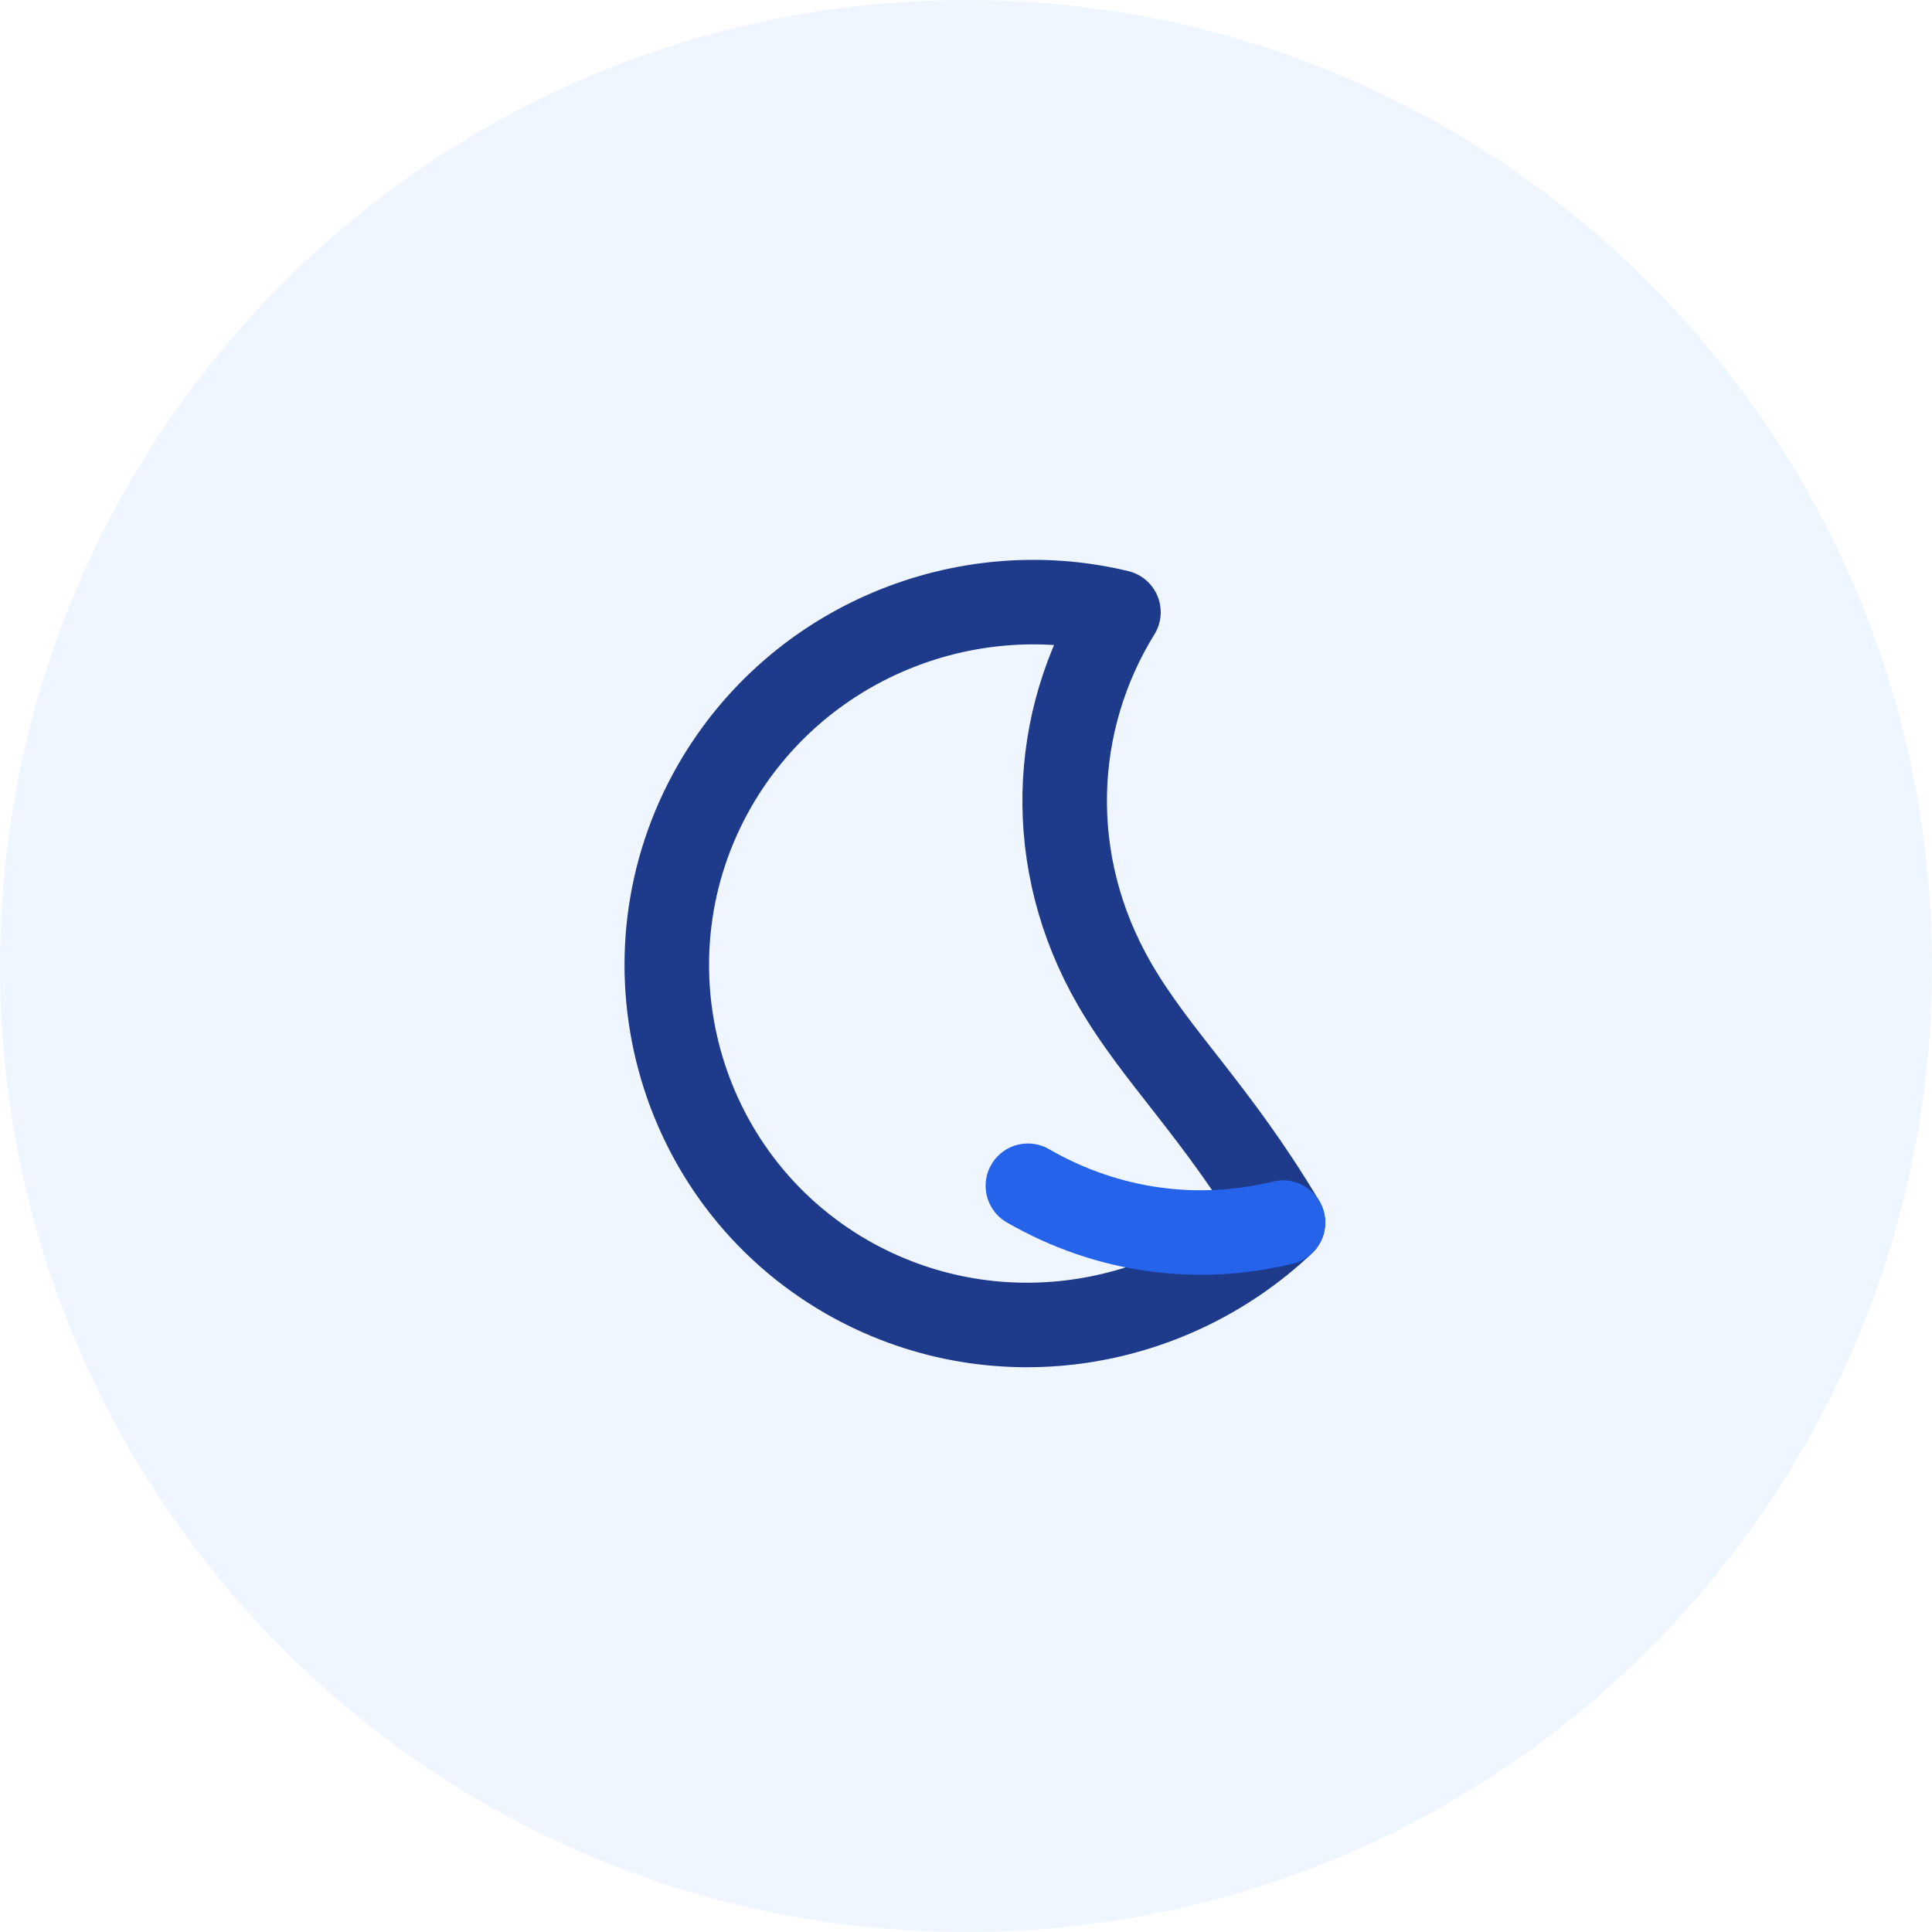
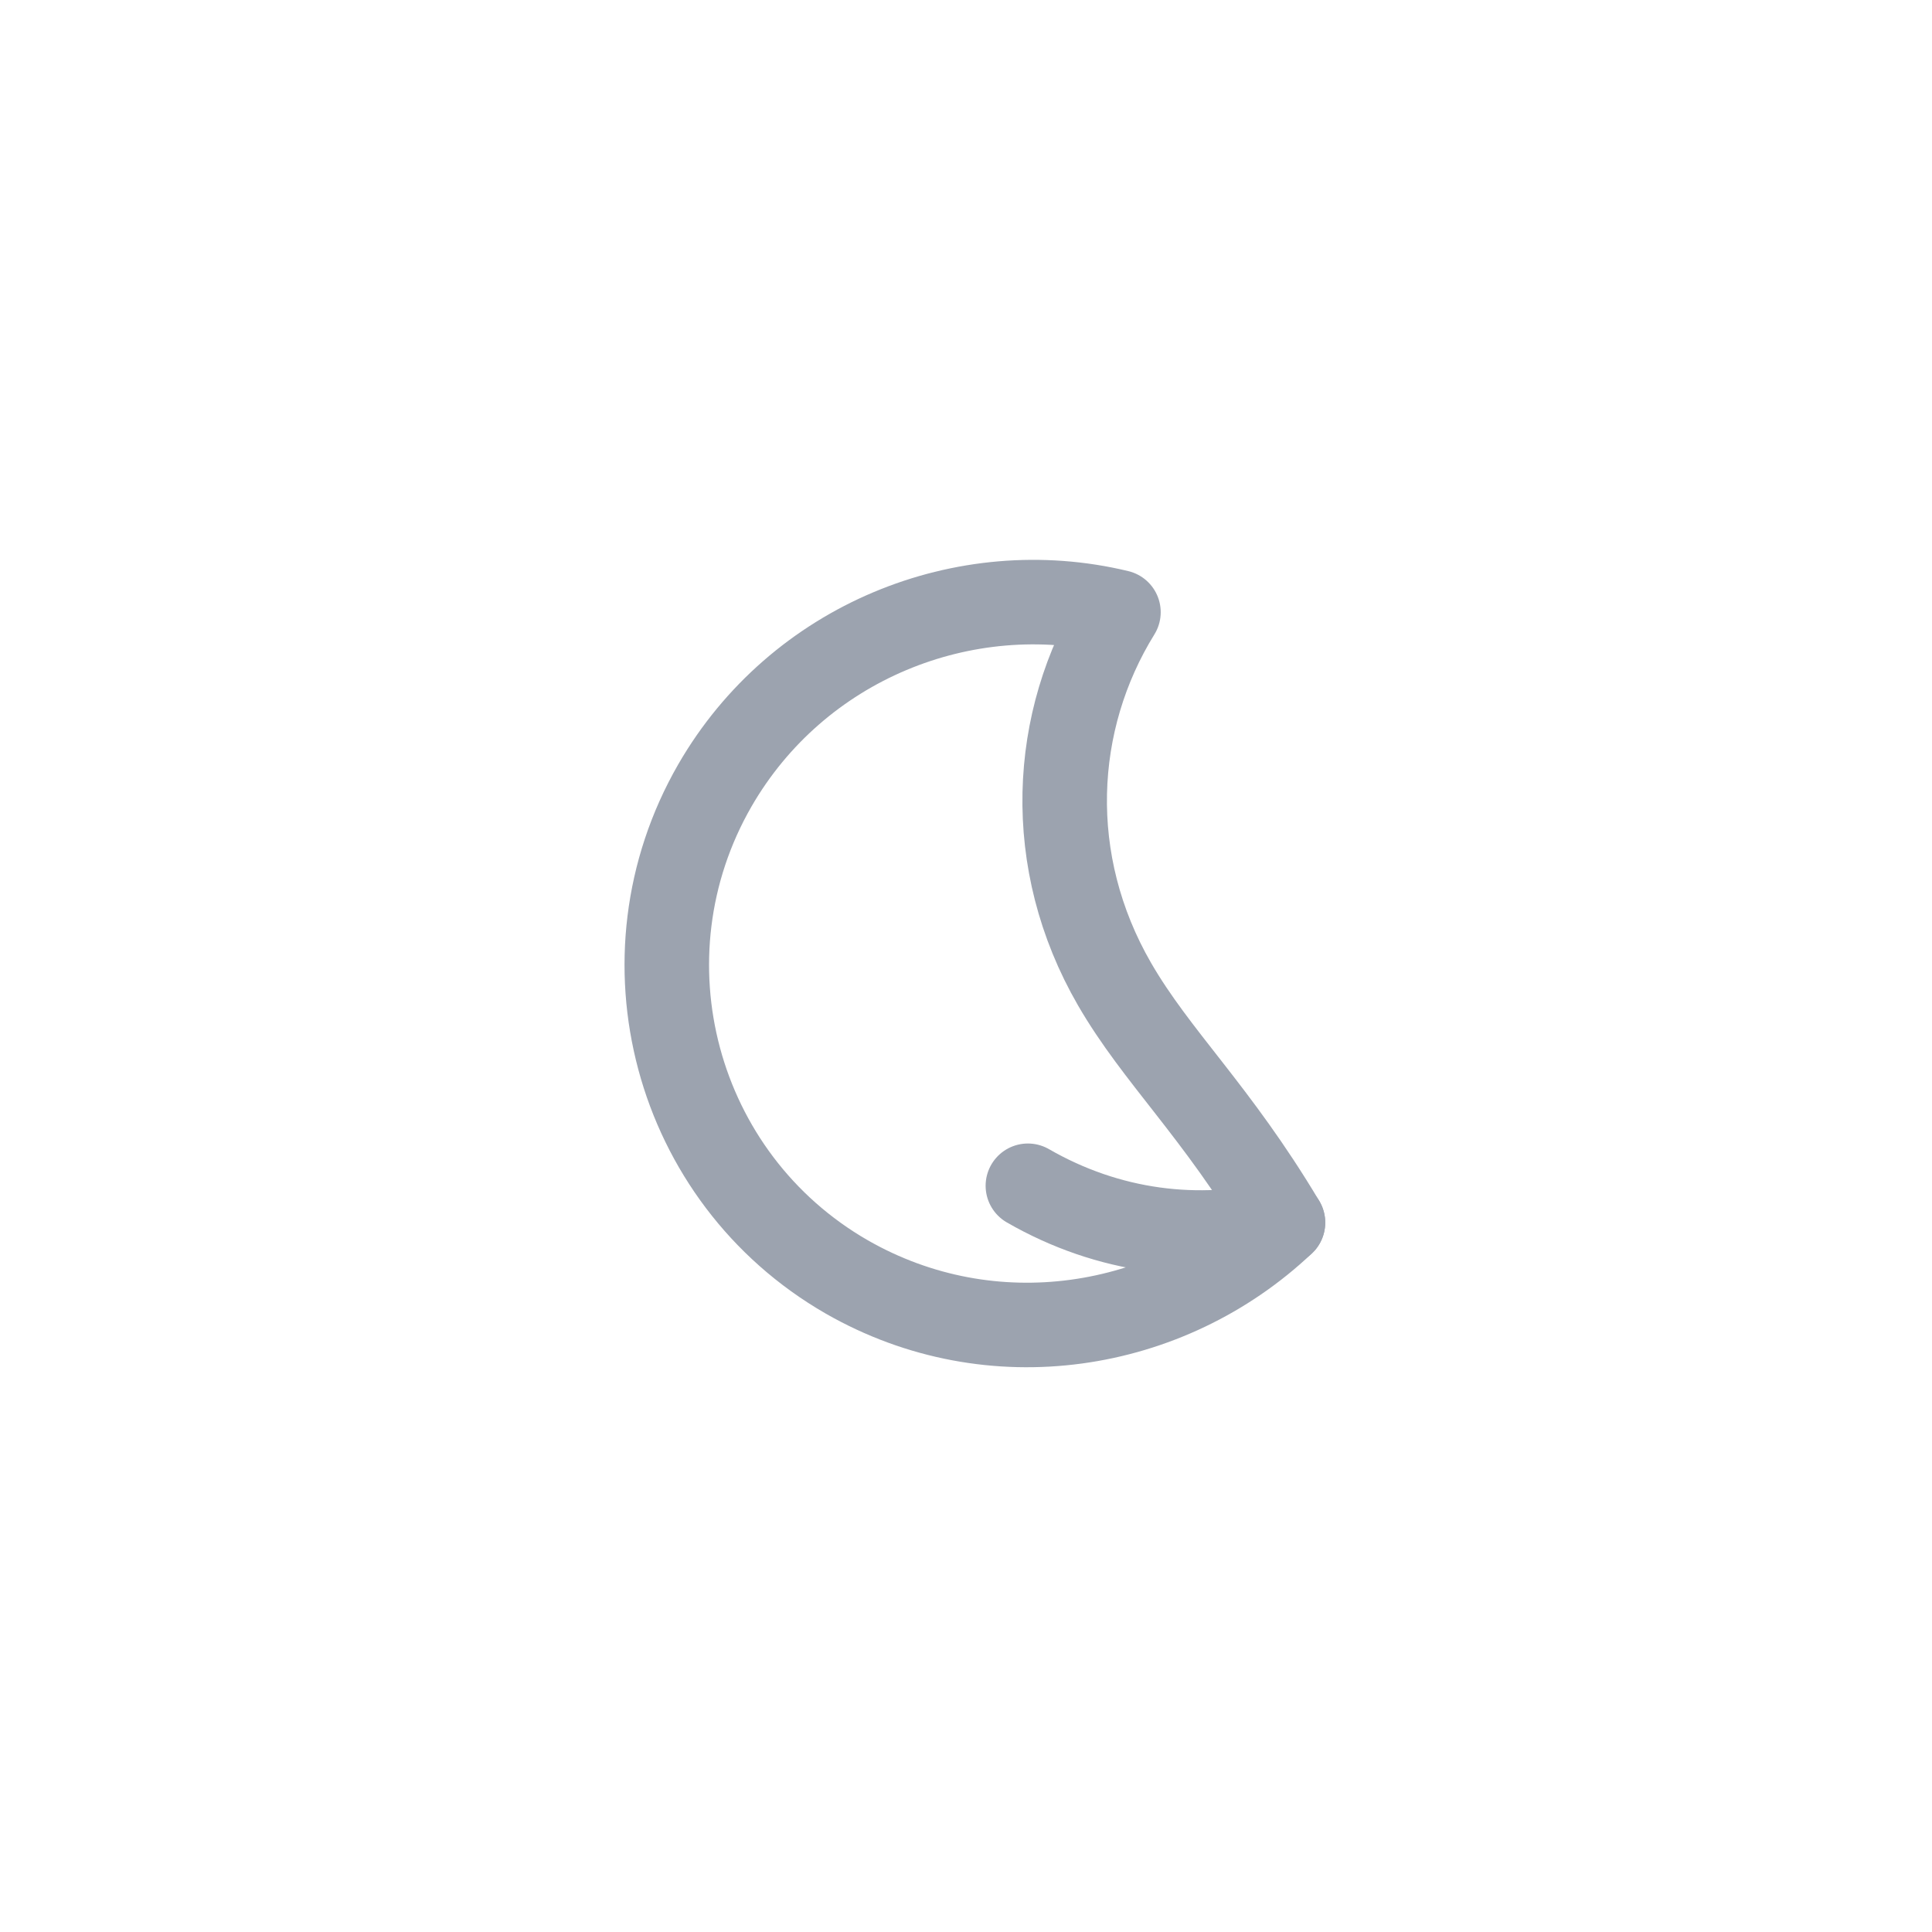
<svg xmlns="http://www.w3.org/2000/svg" width="64" height="64" viewBox="0 0 64 64" fill="none">
-   <rect width="64" height="64" rx="32" fill="#EFF6FF" />
-   <path d="M42.5 40.5C38.7 44.1 32.85 45.05 28.05 42.3C22.35 39.02 20.4 31.72 23.68 26.02C26.42 21.27 31.95 19.05 37.05 20.28C34.82 23.88 34.58 28.55 36.92 32.6C38.32 35.02 40.28 36.78 42.5 40.5Z" stroke="#1E3A8A" stroke-width="2.8" stroke-linecap="round" stroke-linejoin="round" />
-   <path d="M42.5 40.5C39.7 41.18 36.72 40.82 34.05 39.28" stroke="#2563EB" stroke-width="2.8" stroke-linecap="round" />
+   <path d="M42.5 40.5C38.7 44.1 32.85 45.05 28.05 42.3C22.35 39.02 20.4 31.72 23.68 26.02C26.42 21.27 31.95 19.05 37.05 20.28C34.82 23.88 34.58 28.55 36.92 32.6C38.32 35.02 40.28 36.78 42.5 40.5Z" stroke="#9CA3AF" stroke-width="2.8" stroke-linecap="round" stroke-linejoin="round" />
+   <path d="M42.5 40.5C39.7 41.18 36.72 40.82 34.05 39.28" stroke="#9CA3AF" stroke-width="2.8" stroke-linecap="round" />
</svg>
